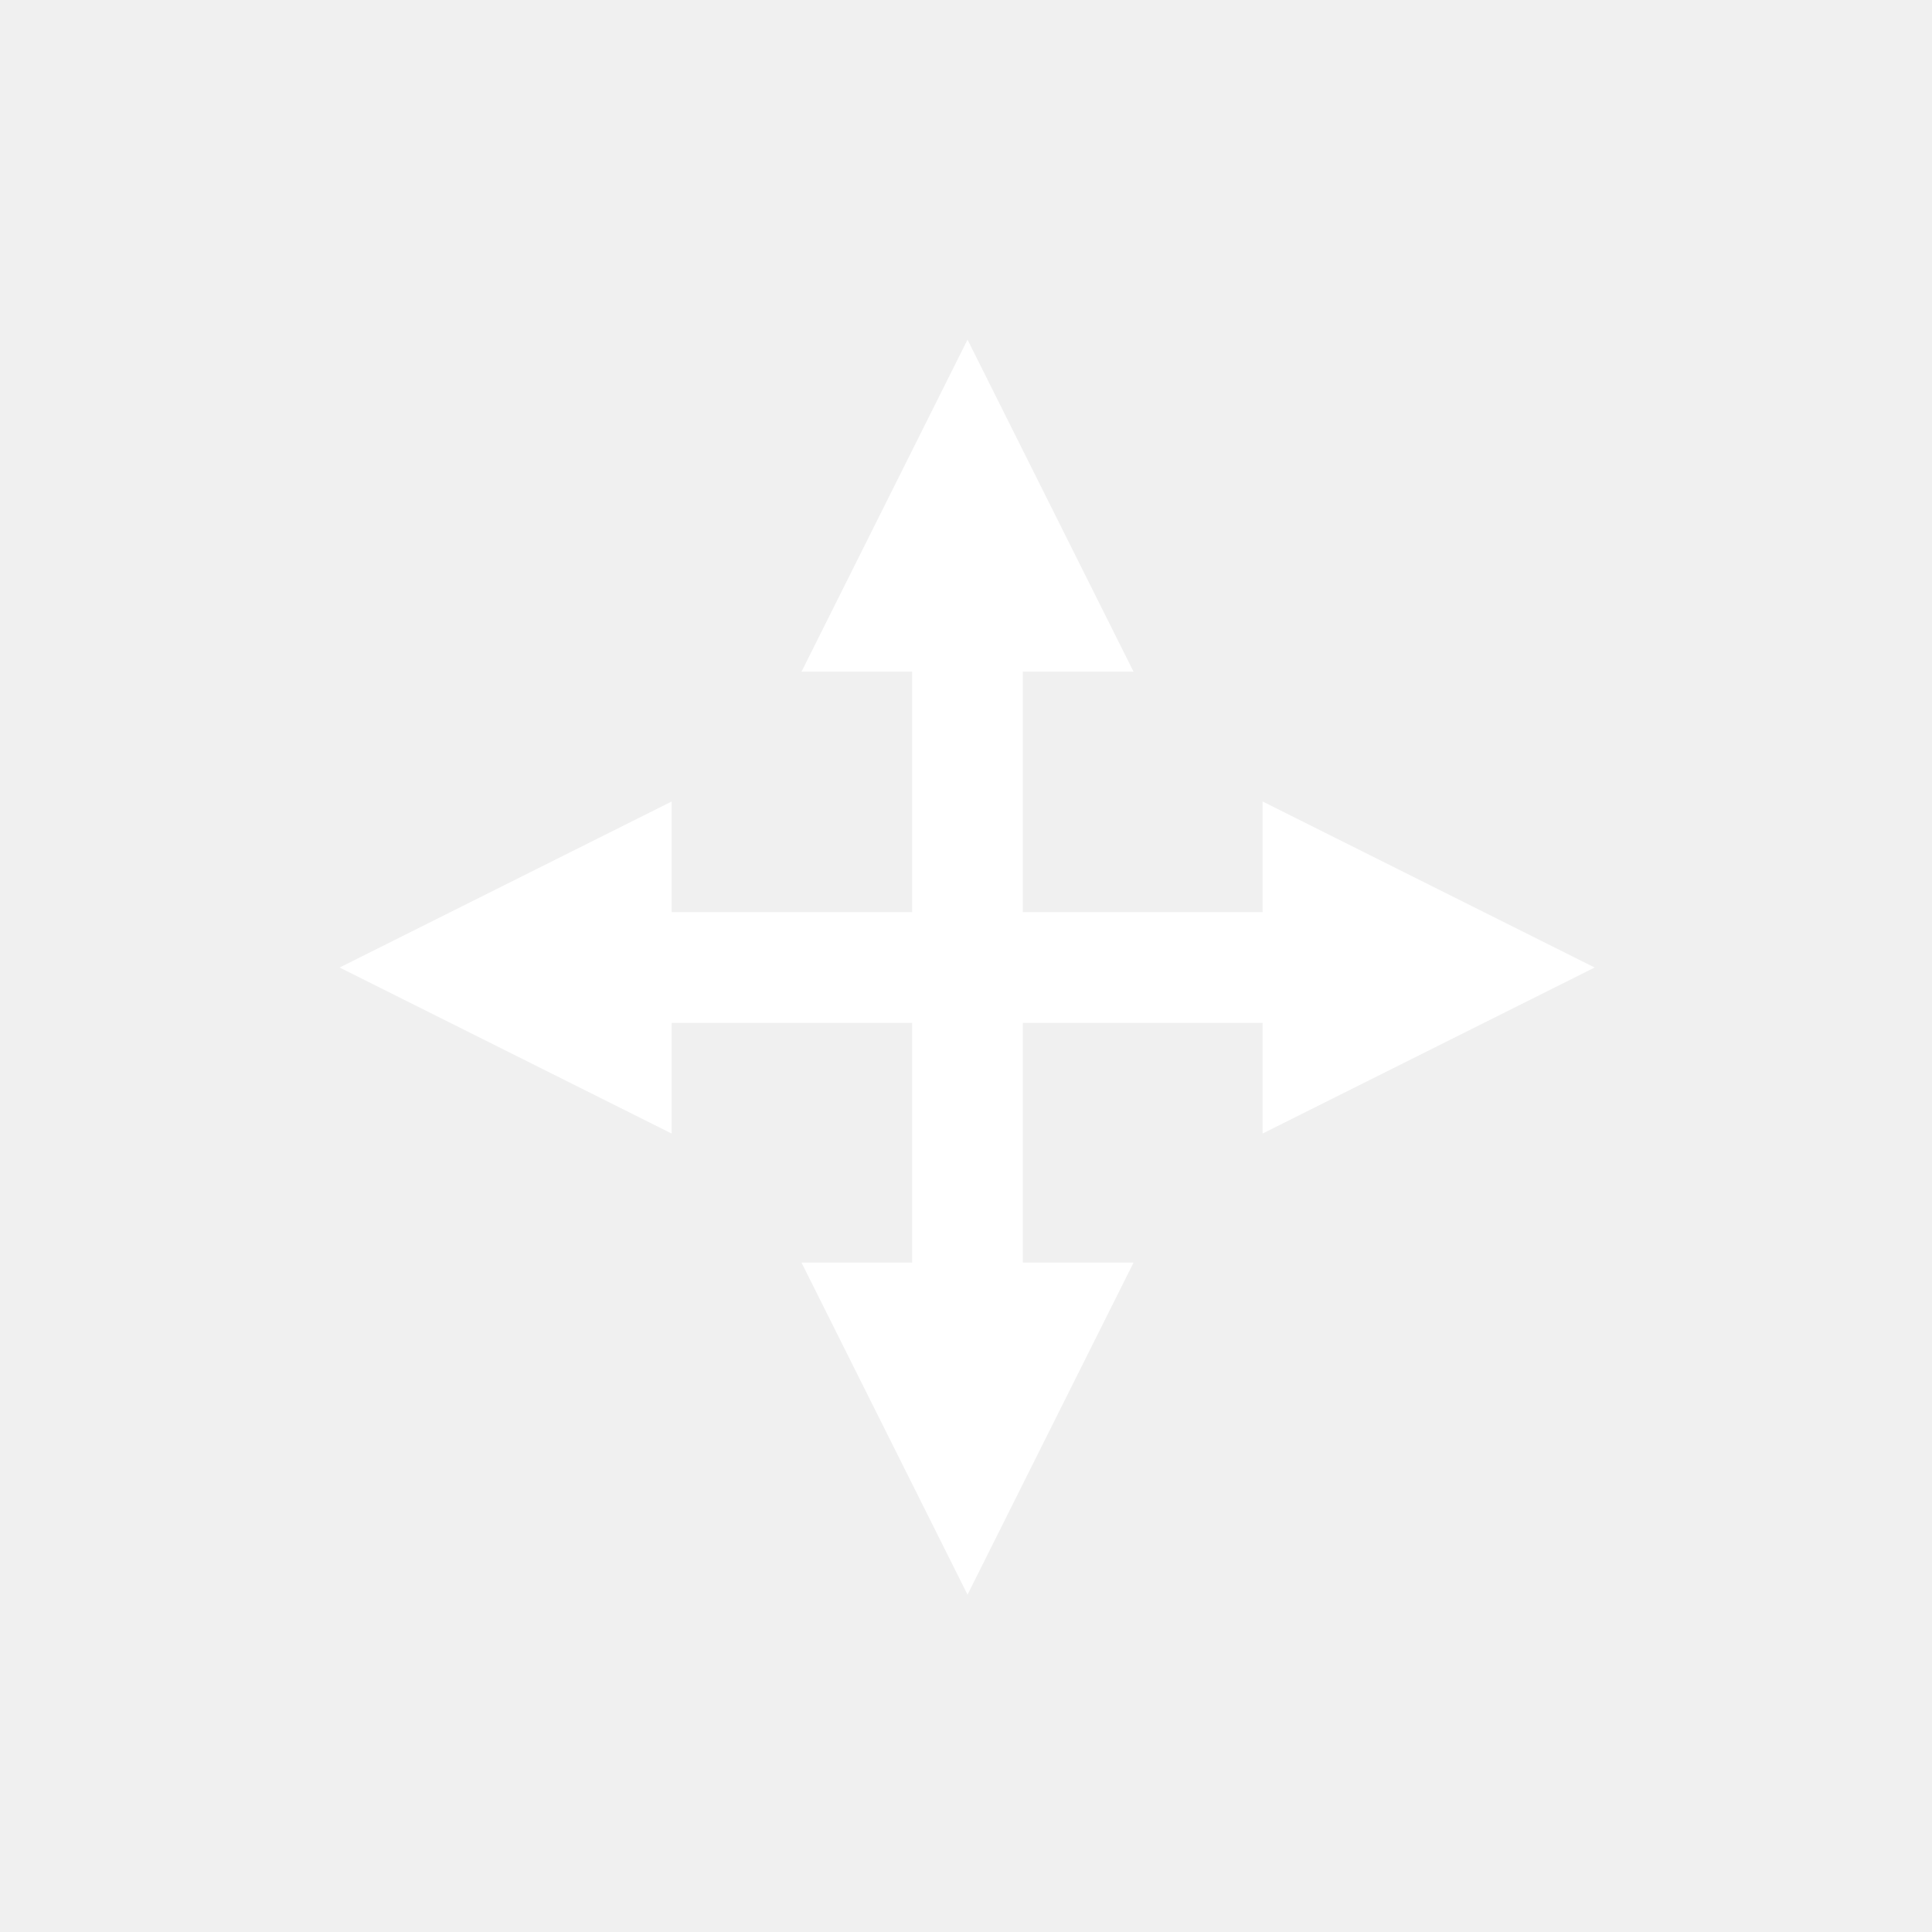
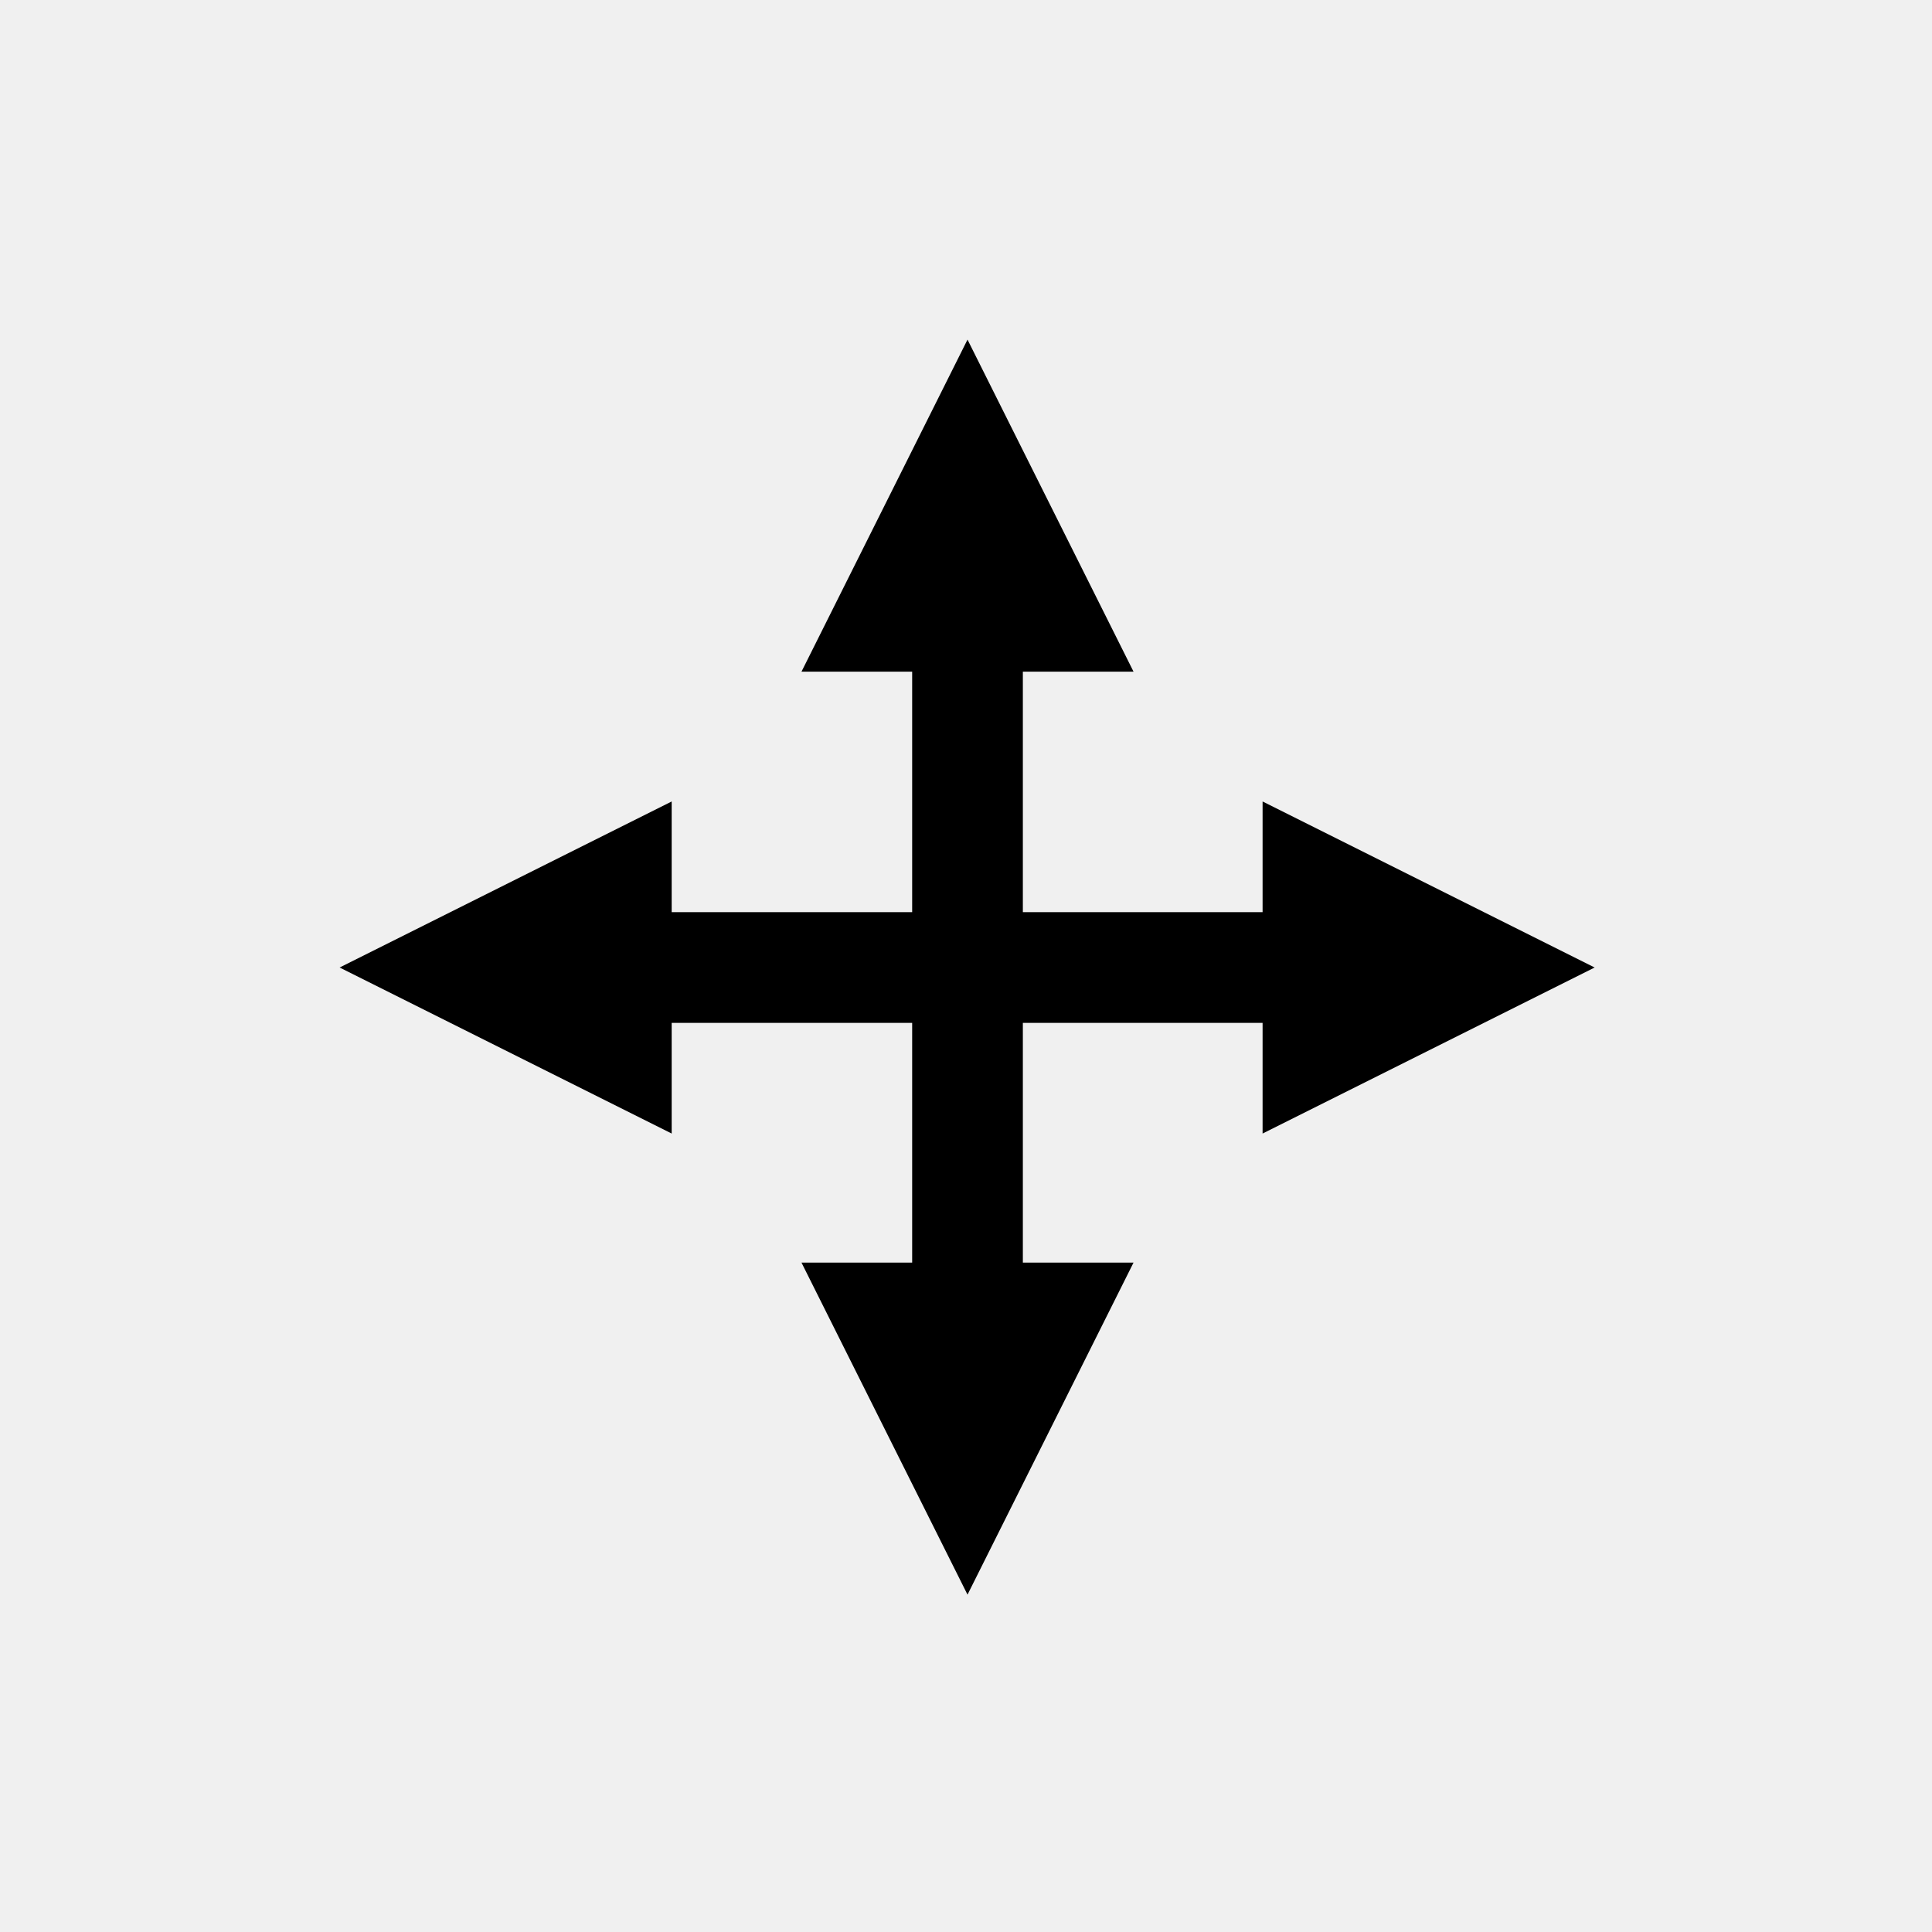
<svg xmlns="http://www.w3.org/2000/svg" width="640" height="640" xml:space="preserve" overflow="hidden">
-   <g transform="translate(-622 -947)">
-     <path d="M91.667-18.333 324.081-18.333 324.081 18.334 91.667 18.333ZM110 55 0 0 110-55ZM305.748-55 415.748 0 305.748 55Z" fill="#FFFFFF" transform="matrix(-1 0 0 1 1150.25 1267.5)" />
-     <path d="M18.333 91.667 18.334 324.081-18.333 324.081-18.333 91.667ZM-55 110 0 0 55 110ZM55 305.748 0 415.748-55 305.748Z" fill="#FFFFFF" transform="matrix(1 0 0 -1 942.5 1475.25)" />
+   <g transform="translate(-1987 -138)">
+     <path d="M91.667-18.333 324.081-18.333 324.081 18.334 91.667 18.333ZM110 55 0 0 110-55ZM305.748-55 415.748 0 305.748 55Z" transform="matrix(-1 0 0 1 2515.25 458.5)" />
+     <path d="M18.333 91.667 18.334 324.081-18.333 324.081-18.333 91.667ZM-55 110 0 0 55 110ZM55 305.748 0 415.748-55 305.748Z" transform="matrix(1 0 0 -1 2307.5 666.248)" />
  </g>
</svg>
